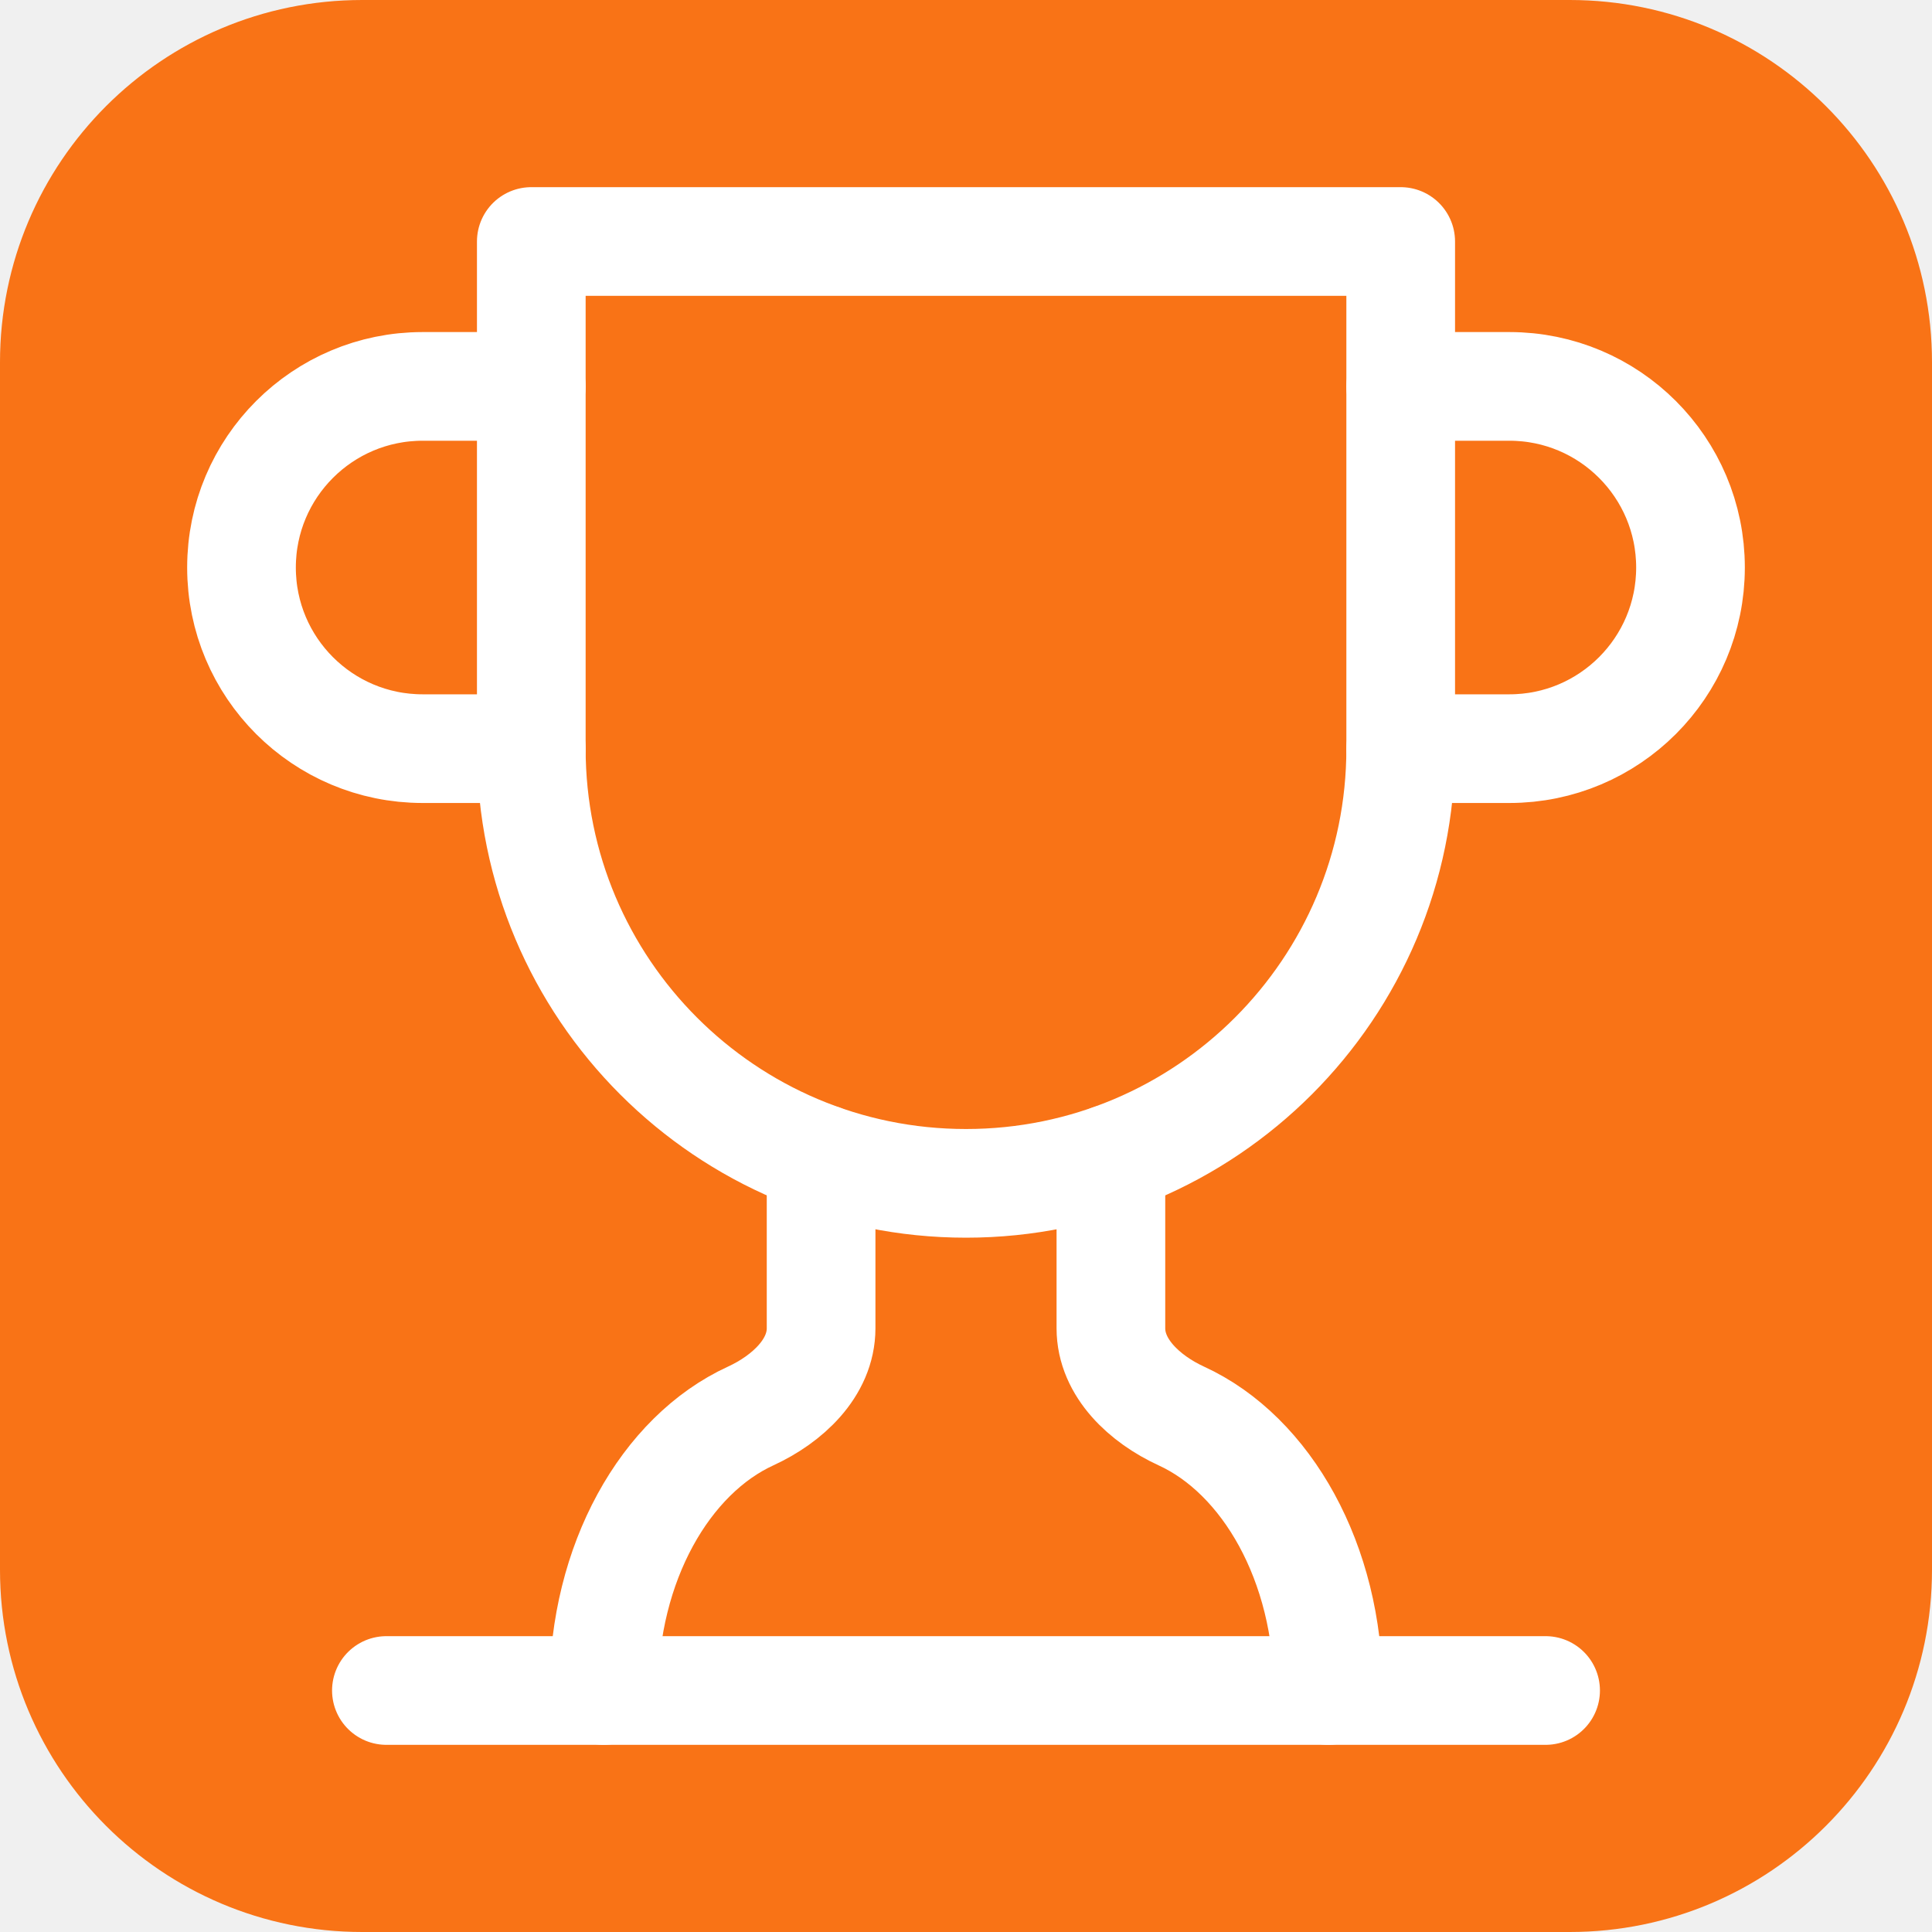
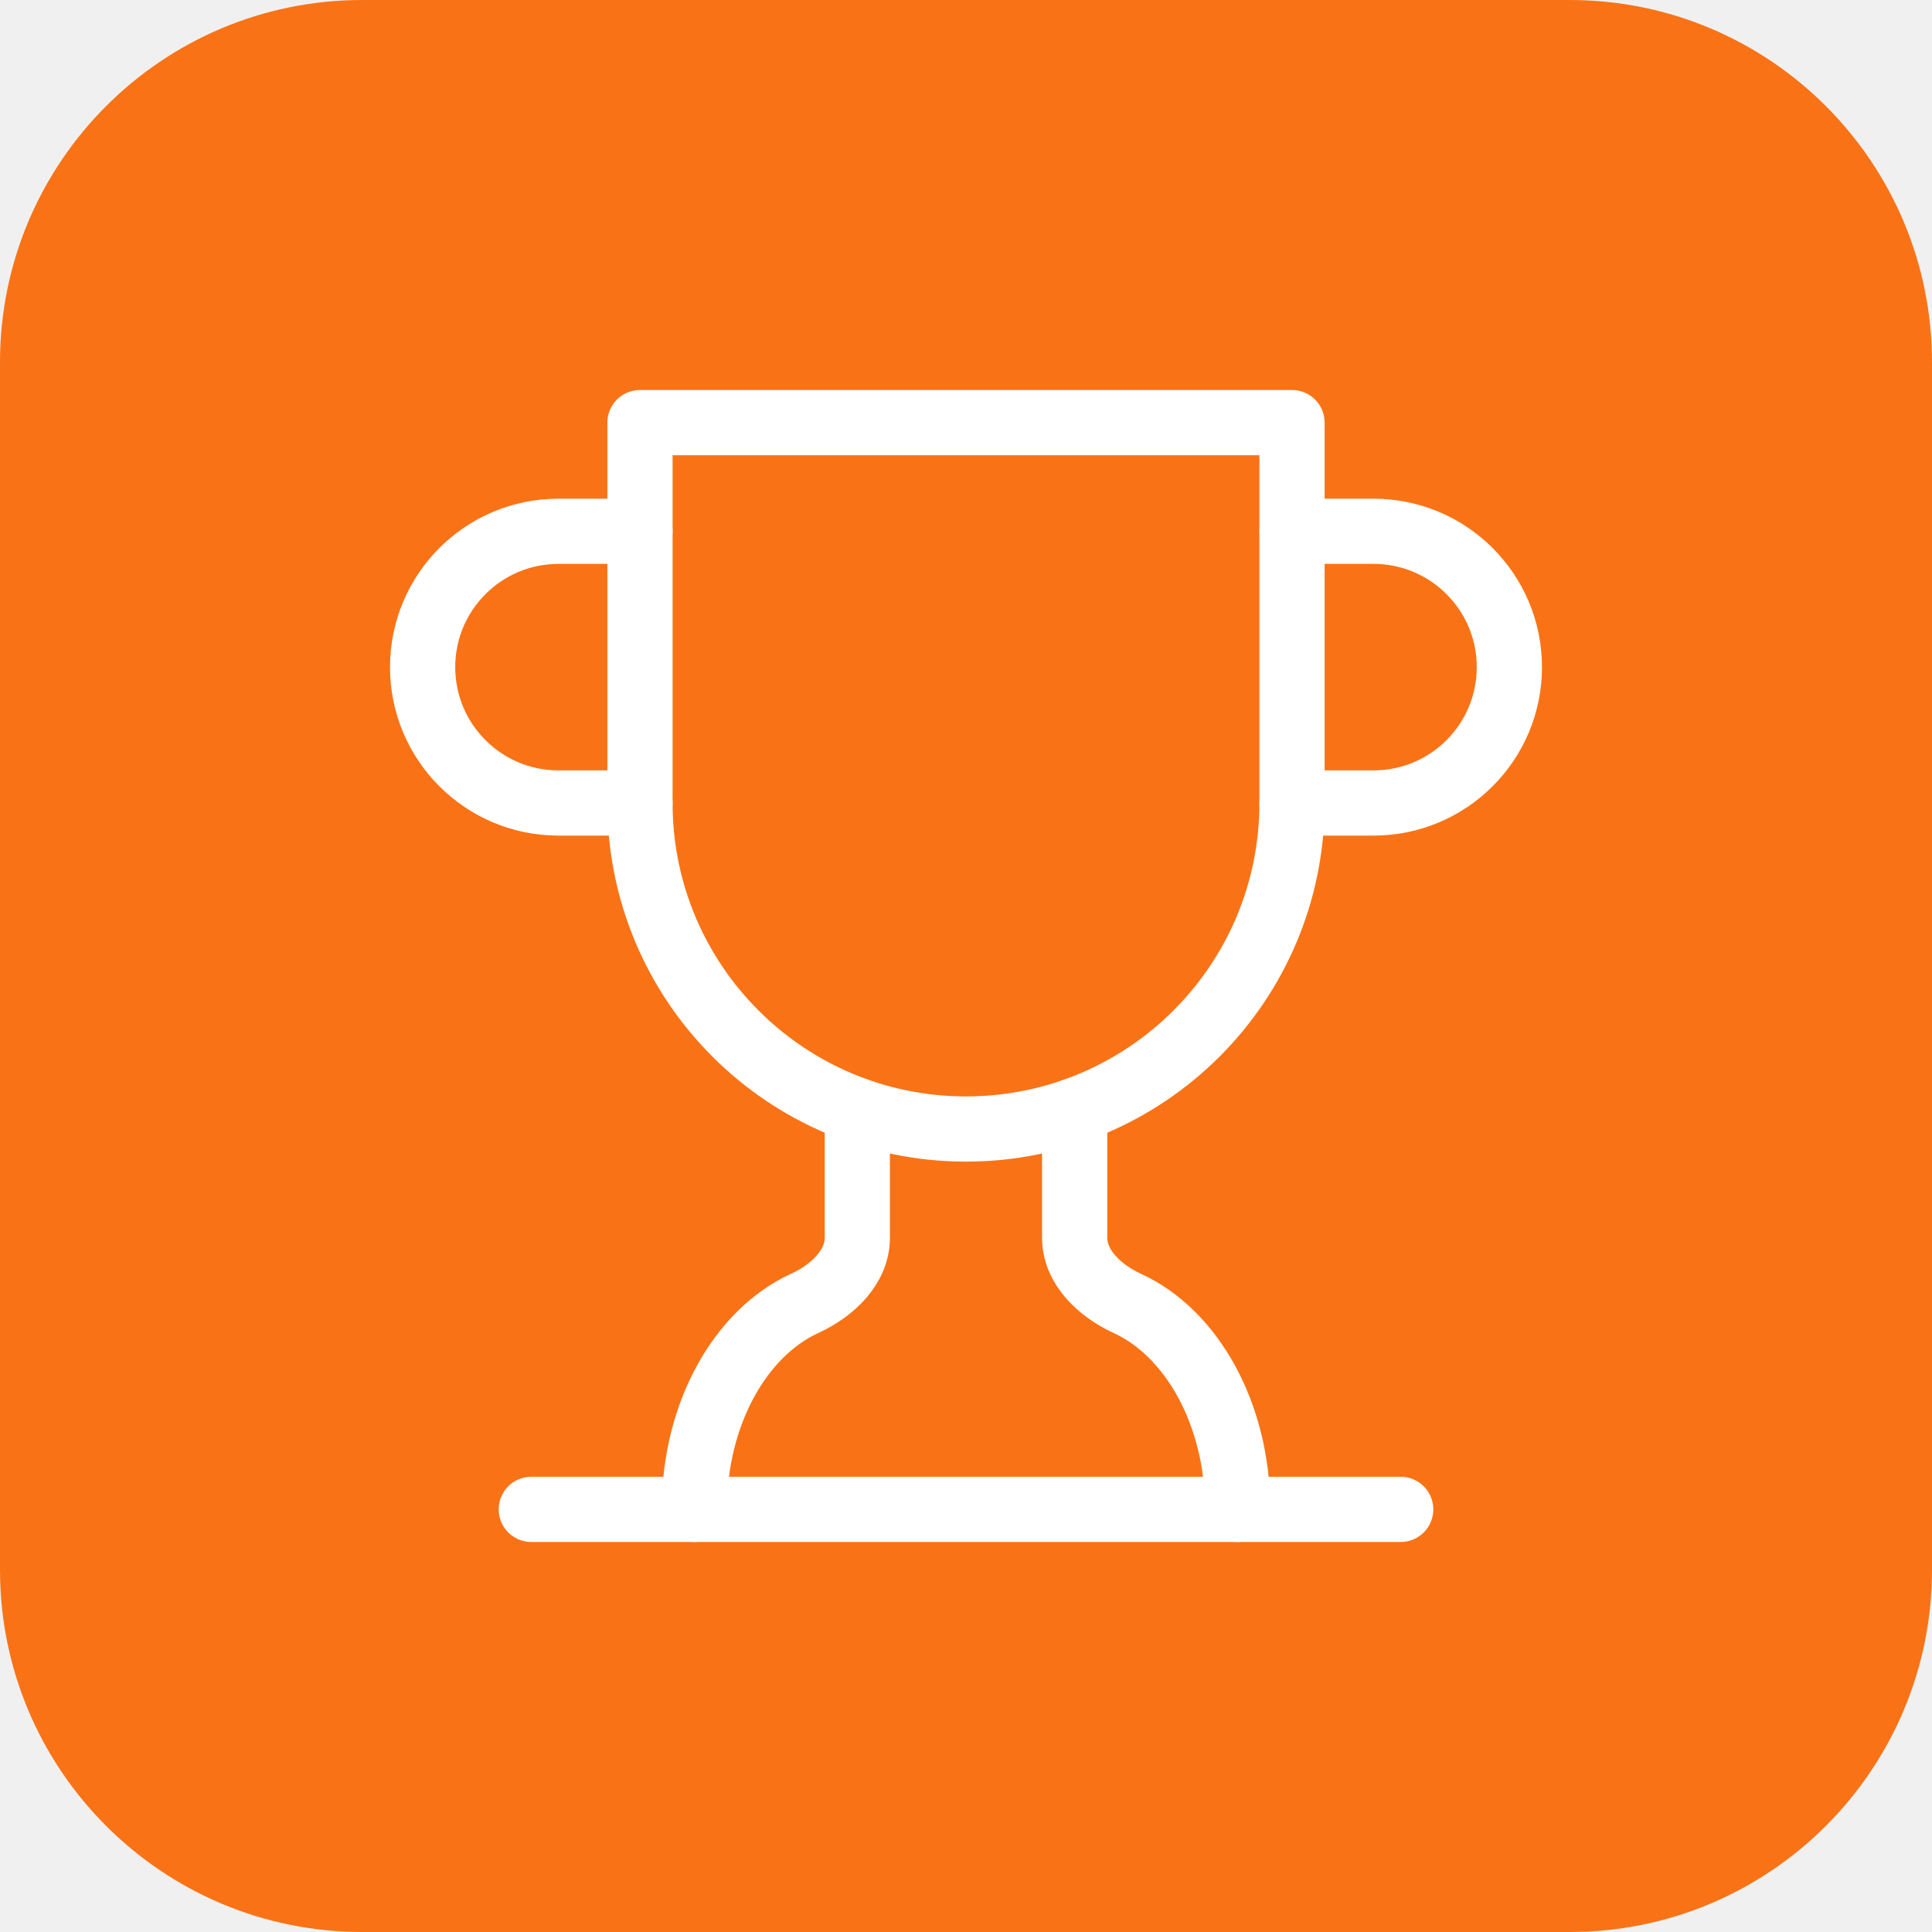
<svg xmlns="http://www.w3.org/2000/svg" width="32" height="32" viewBox="0 0 32 32">
  <defs>
    <style>
-       .trophy-icon { fill: none; stroke: #FFFFFF; stroke-width: 1.5; stroke-linecap: round; stroke-linejoin: round; }
+       .trophy-icon { fill: none; stroke: #FFFFFF; stroke-width: 1.2; stroke-linecap: round; stroke-linejoin: round; }
    </style>
  </defs>
  <rect width="32" height="32" rx="6" fill="#F97316" />
  <g transform="translate(16, 16)">
-     <g transform="scale(1.2)">
+     <g transform="scale(0.9)">
      <g transform="translate(-12, -12)">
        <path d="M6 9H4.5a2.5 2.5 0 0 1 0-5H6" class="trophy-icon" />
        <path d="M18 9h1.5a2.5 2.5 0 0 0 0-5H18" class="trophy-icon" />
        <path d="M4 22h16" class="trophy-icon" />
        <path d="M10 14.66V17c0 .55-.47.98-.97 1.21C7.85 18.75 7 20.24 7 22" class="trophy-icon" />
        <path d="M14 14.66V17c0 .55.47.98.97 1.21C16.15 18.75 17 20.24 17 22" class="trophy-icon" />
        <path d="M18 2H6v7a6 6 0 0 0 12 0V2Z" class="trophy-icon" />
      </g>
    </g>
  </g>
</svg>
